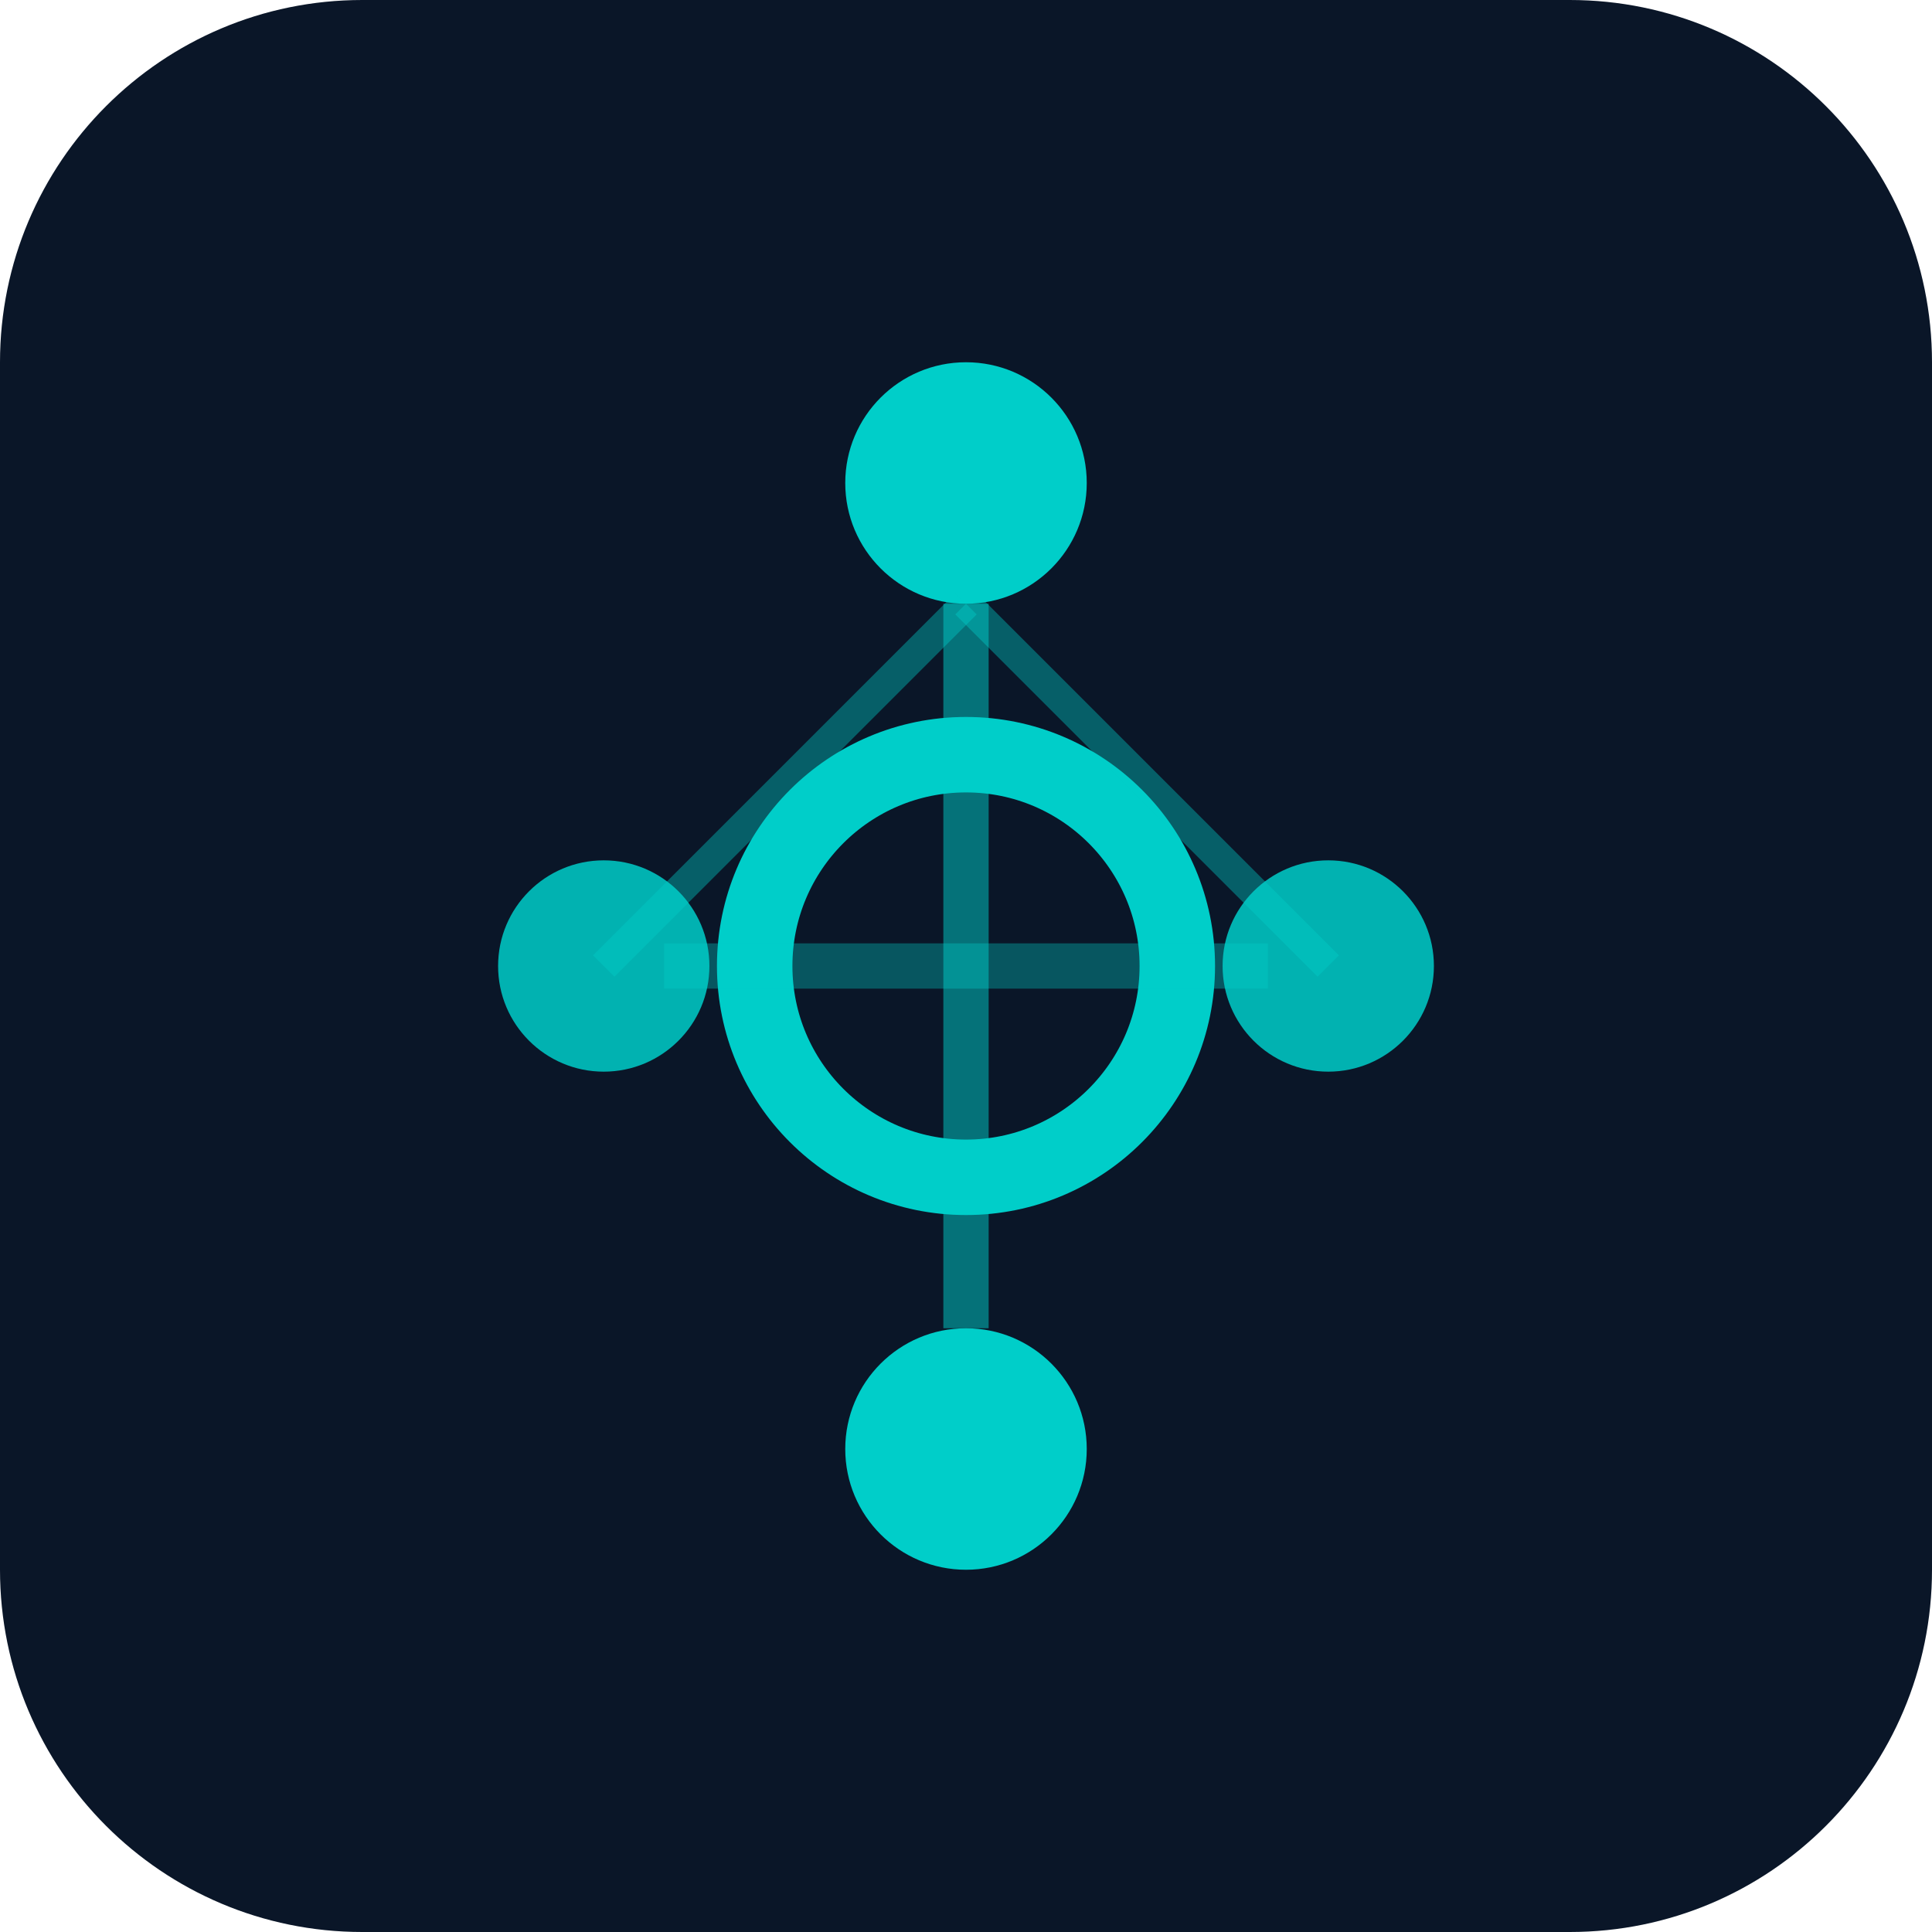
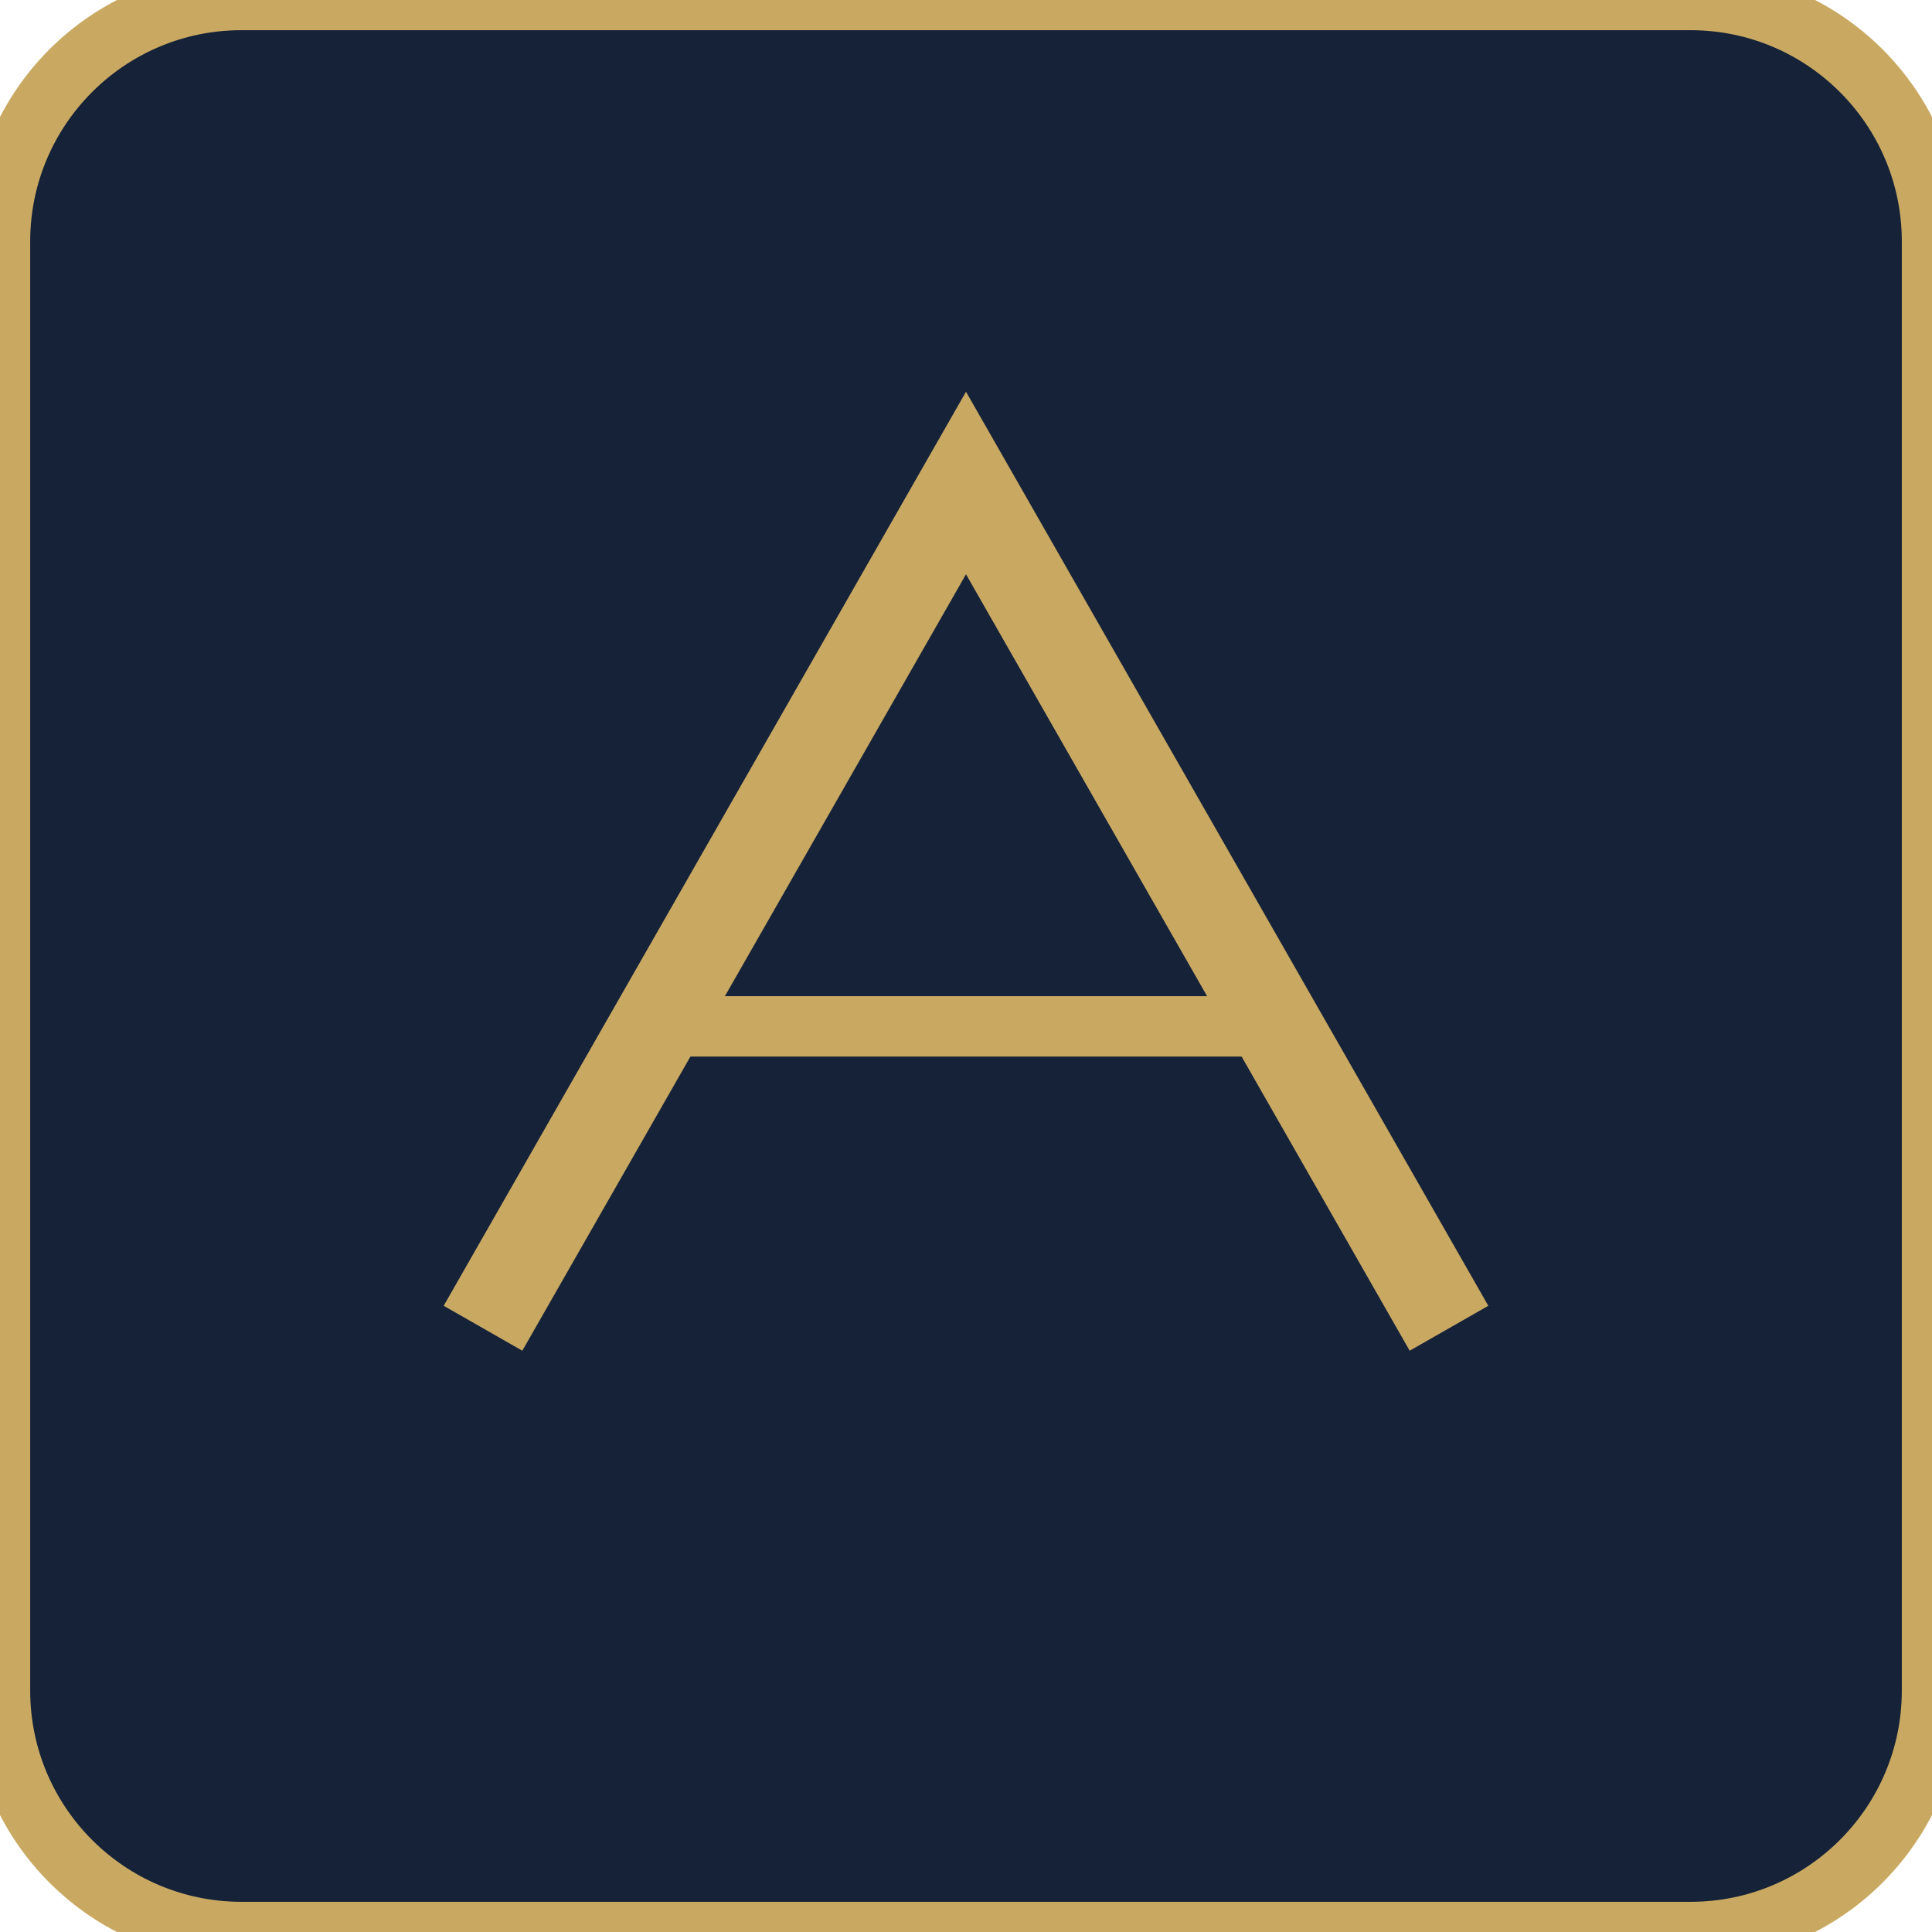
<svg xmlns="http://www.w3.org/2000/svg" viewBox="0 0 32 32" fill="none">
-   <rect width="32" height="32" rx="6" fill="#0a1628" />
-   <circle cx="16" cy="8" r="2" fill="#00cec9" />
-   <circle cx="10" cy="16" r="1.75" fill="#00cec9" opacity="0.85" />
-   <circle cx="22" cy="16" r="1.75" fill="#00cec9" opacity="0.85" />
-   <circle cx="16" cy="24" r="2" fill="#00cec9" />
-   <circle cx="16" cy="16" r="3.5" stroke="#00cec9" stroke-width="1.25" fill="none" />
-   <line x1="16" y1="10" x2="16" y2="22" stroke="#00cec9" stroke-width="0.75" opacity="0.5" />
-   <line x1="11" y1="16" x2="21" y2="16" stroke="#00cec9" stroke-width="0.75" opacity="0.35" />
-   <line x1="16" y1="10" x2="10" y2="16" stroke="#00cec9" stroke-width="0.5" opacity="0.4" />
-   <line x1="16" y1="10" x2="22" y2="16" stroke="#00cec9" stroke-width="0.5" opacity="0.4" />
+   <rect width="32" height="32" rx="4" fill="#152238" stroke="#C9A962" stroke-width="1" />
+   <path d="M8 22 L16 8 L24 22" stroke="#C9A962" stroke-width="1.5" fill="none" />
+   <line x1="11" y1="17" x2="21" y2="17" stroke="#C9A962" stroke-width="1" />
</svg>
